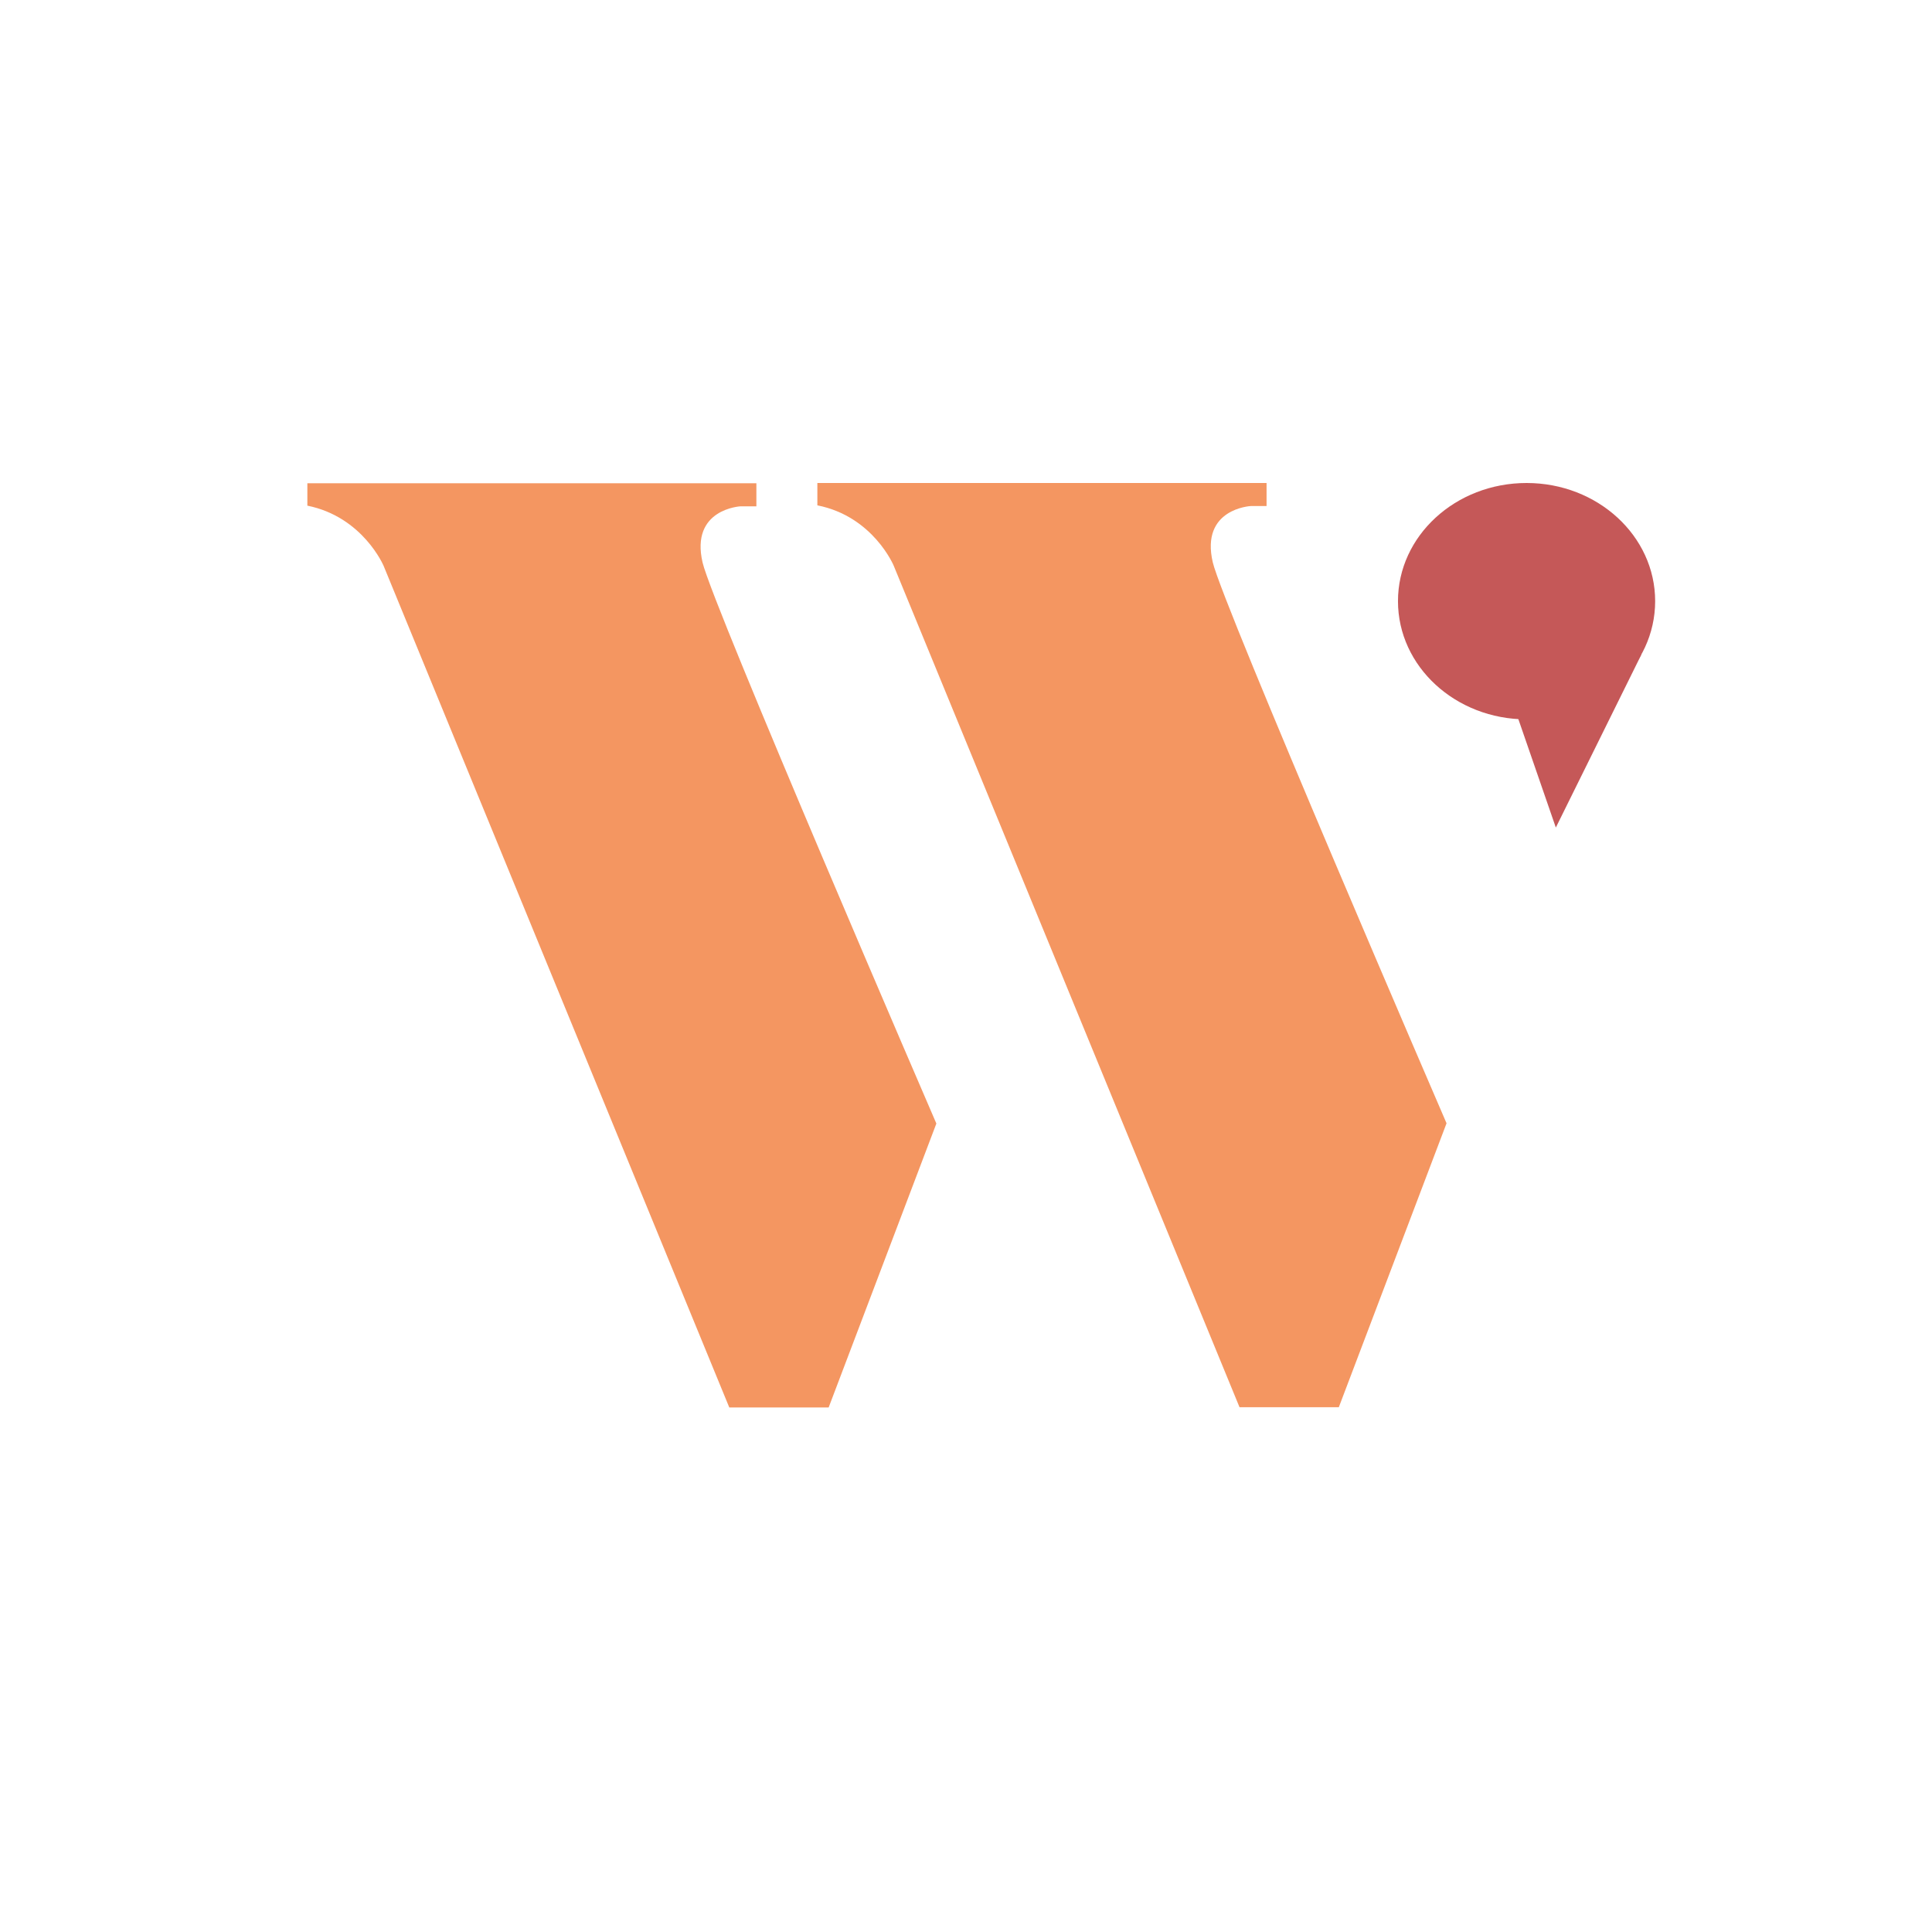
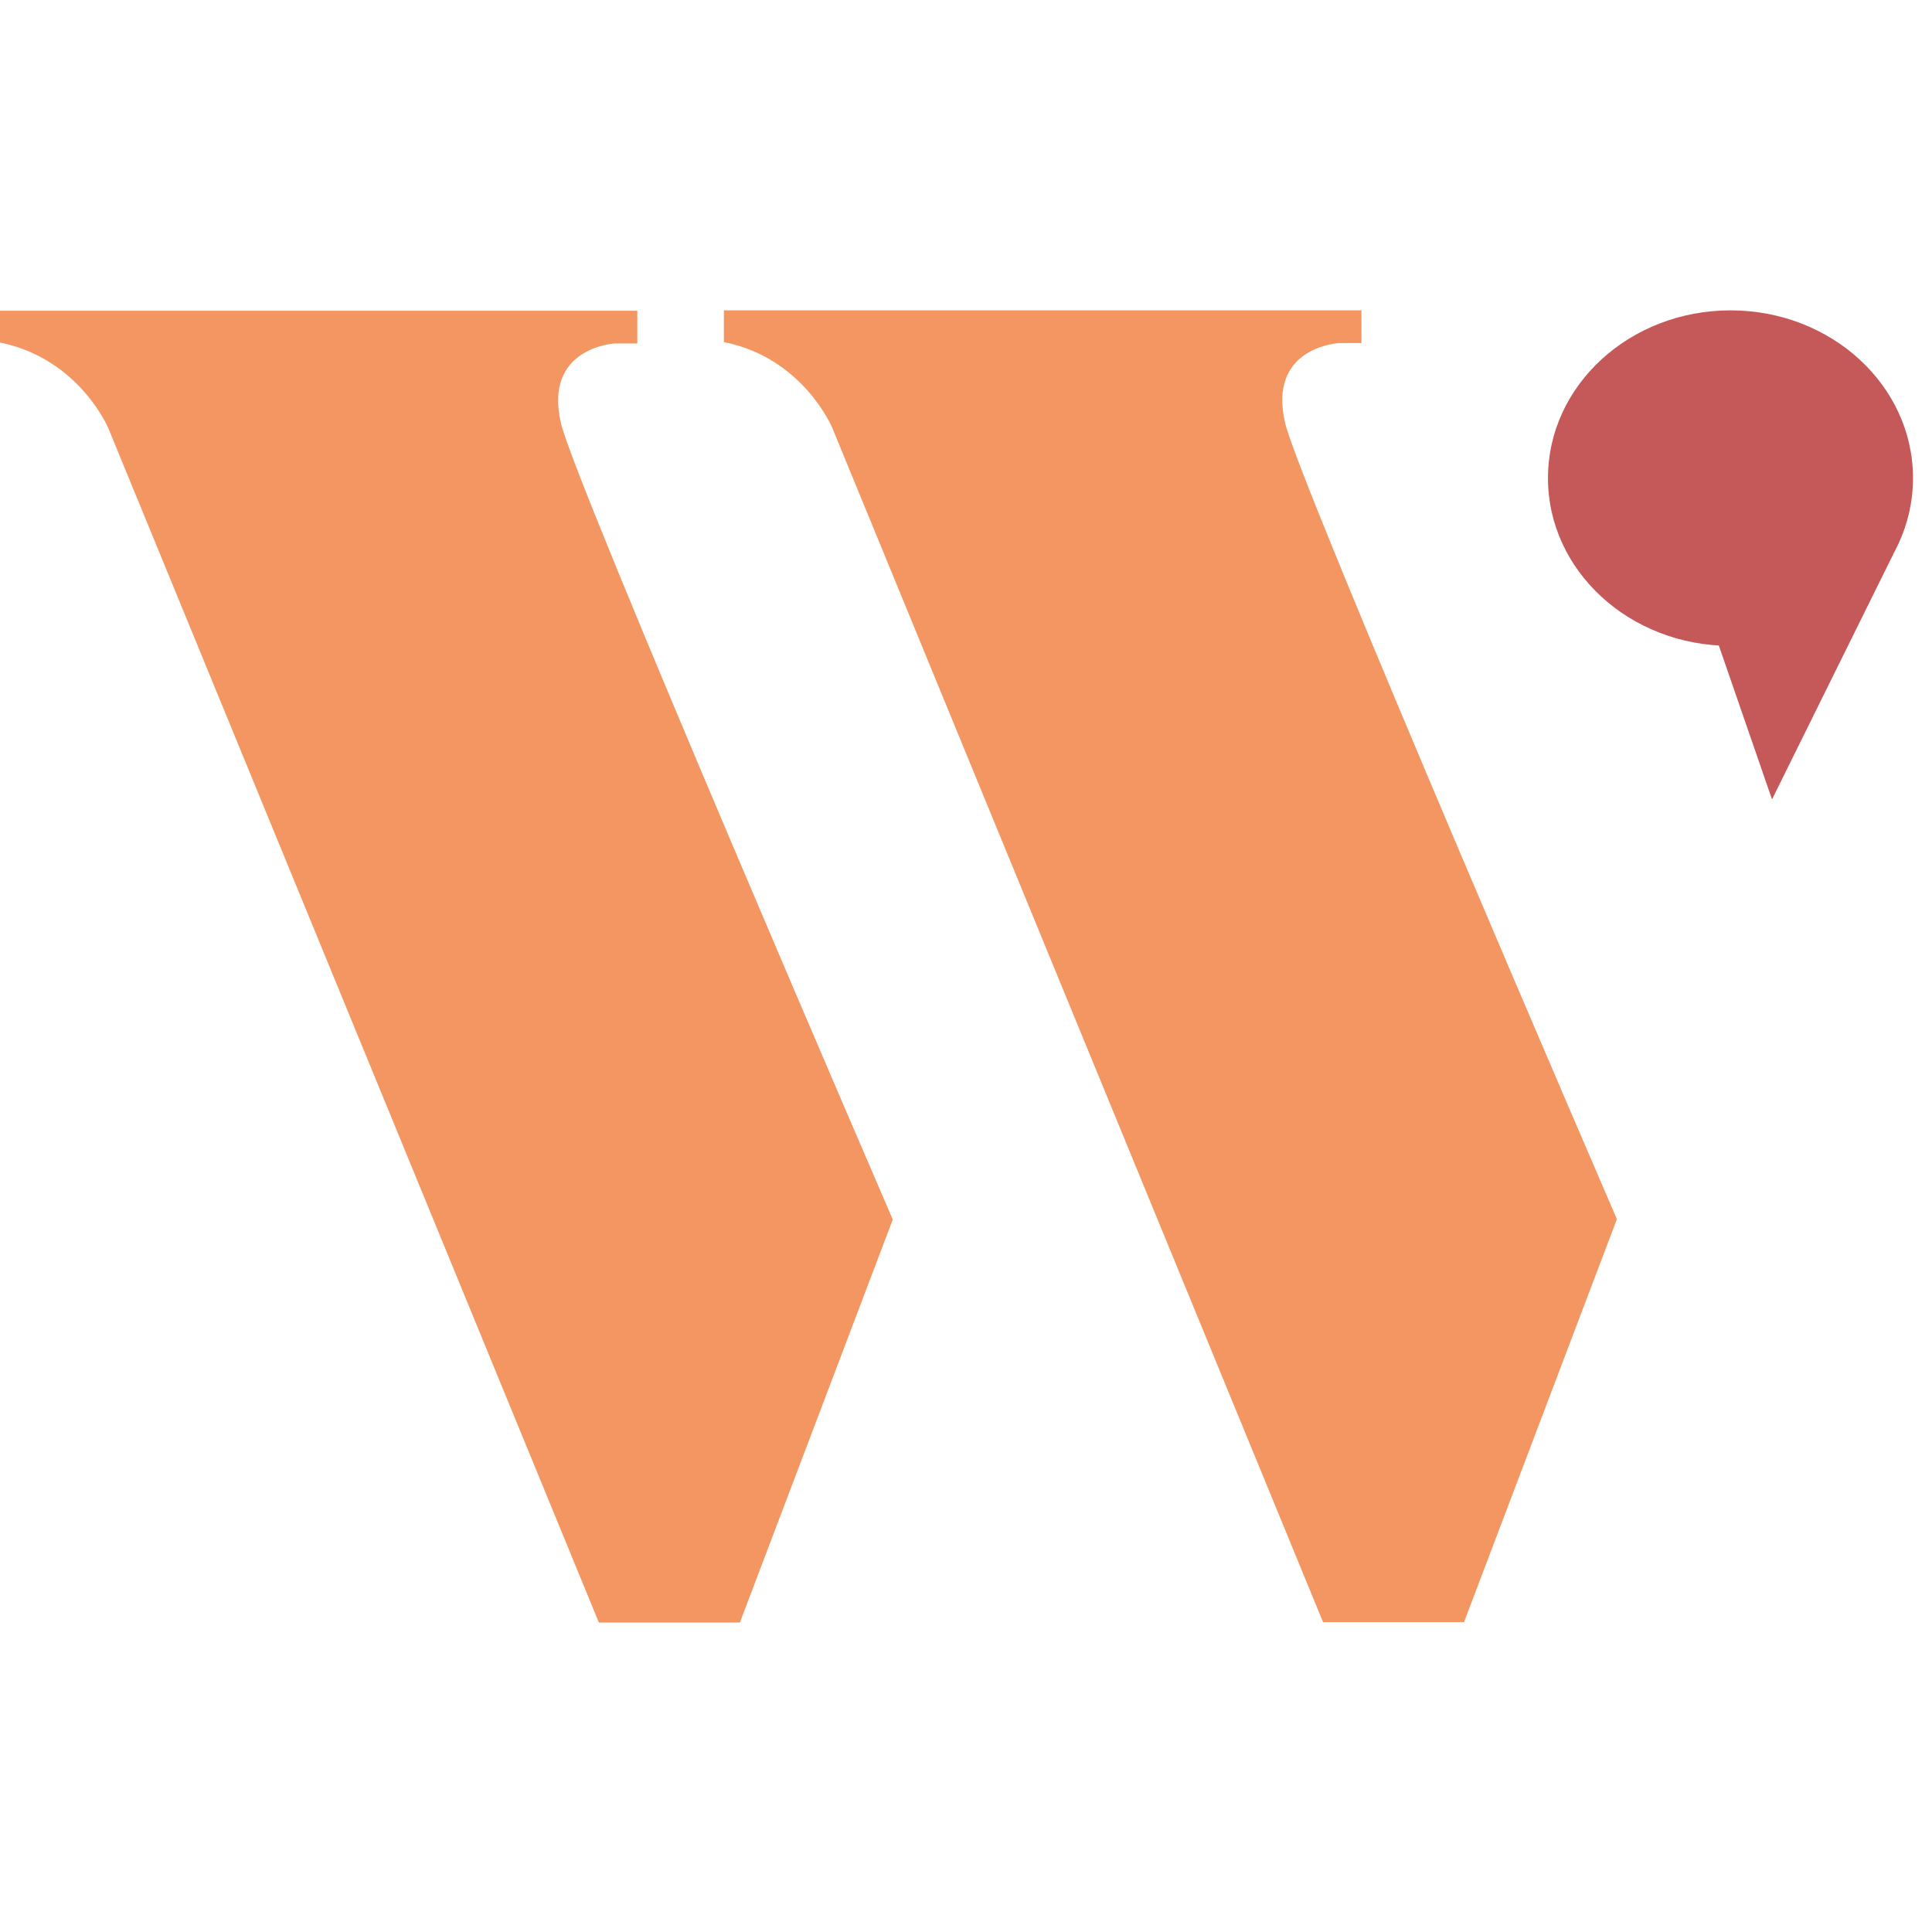
- <svg xmlns="http://www.w3.org/2000/svg" width="44" height="44" viewBox="0 0 44 44" fill="none">
+ <svg xmlns="http://www.w3.org/2000/svg" viewBox="7 6.02 31 31">
  <path d="M7 11.006H17.226V11.531H16.866C16.866 11.531 15.716 11.588 16.001 12.812C16.22 13.77 21.325 25.588 21.325 25.588L18.872 32.054H16.609L8.737 12.888C8.737 12.888 8.266 11.771 7 11.516V11.006Z" fill="#F49661" />
  <path d="M18.619 11H28.845V11.525H28.485C28.485 11.525 27.335 11.582 27.62 12.806C27.84 13.764 32.944 25.582 32.944 25.582L30.491 32.048H28.229L20.353 12.882C20.353 12.882 19.885 11.76 18.615 11.509V11H18.619Z" fill="#F49661" />
  <path d="M34.767 16.383C36.384 16.383 37.695 15.178 37.695 13.691C37.695 12.205 36.384 11 34.767 11C33.149 11 31.838 12.205 31.838 13.691C31.838 15.178 33.149 16.383 34.767 16.383Z" fill="#C55858" />
  <path d="M37.382 14.905L35.433 18.847L34.42 15.916L37.382 14.905Z" fill="#C55858" />
</svg>
